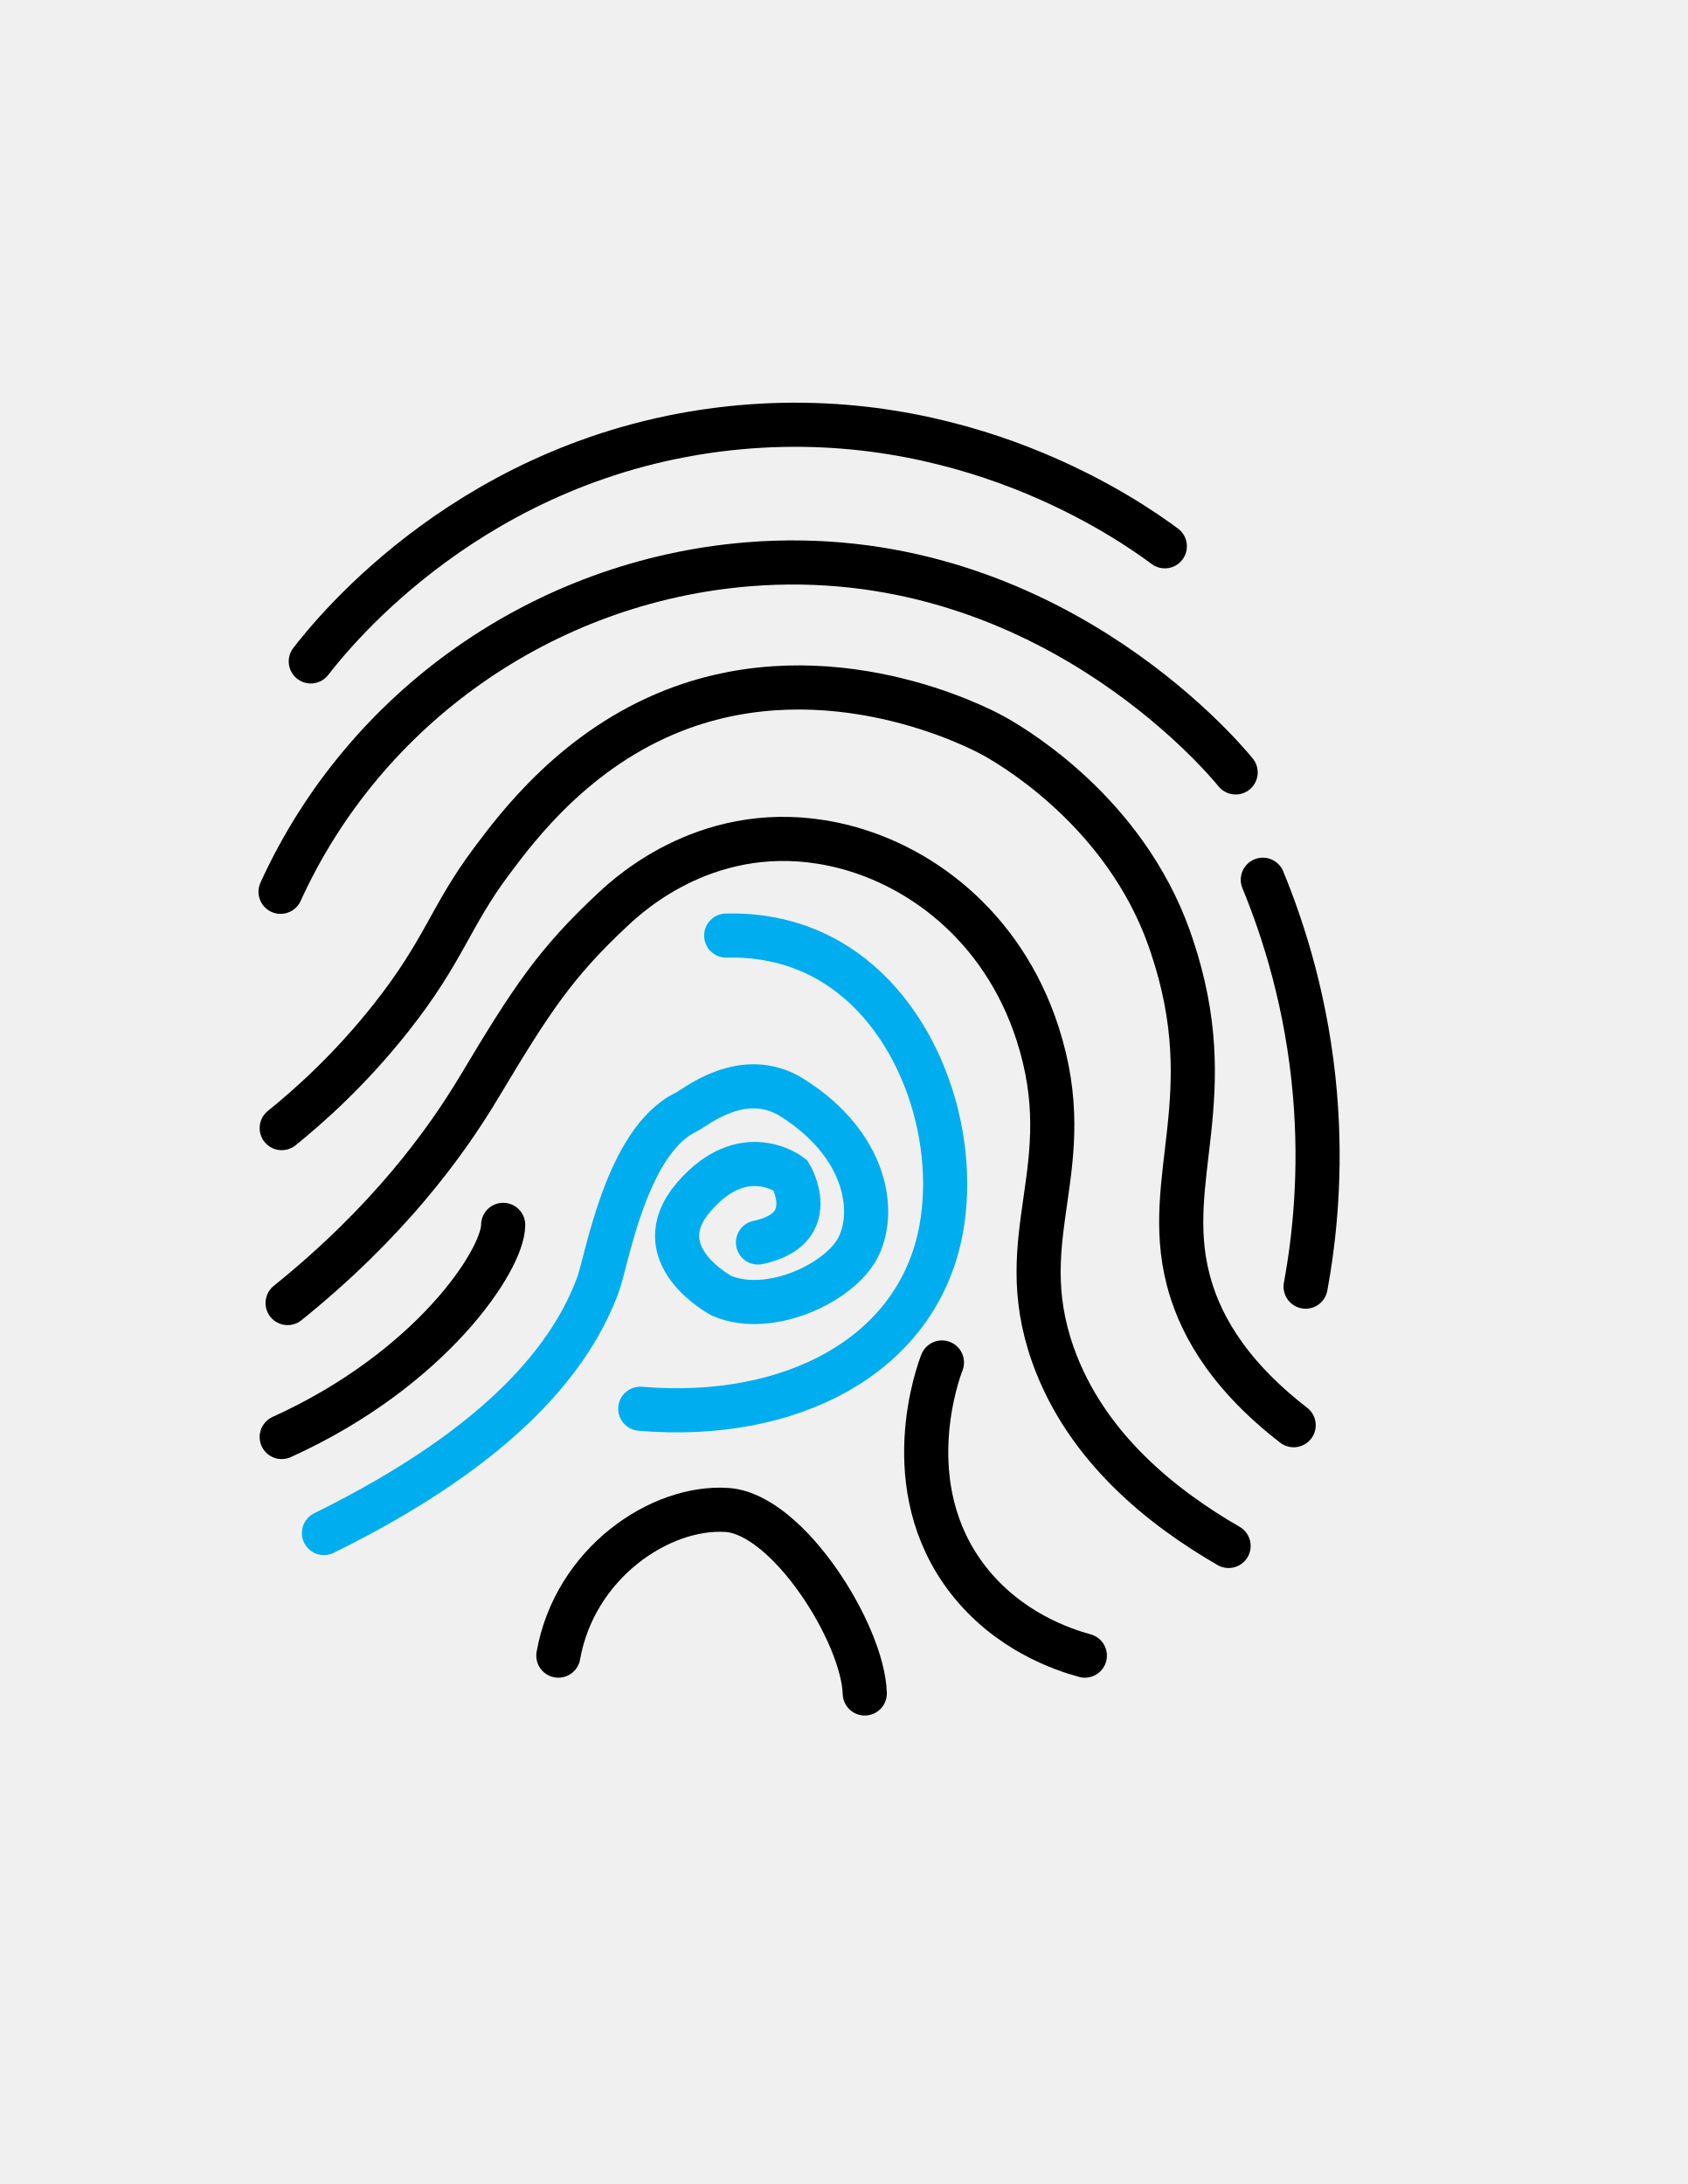
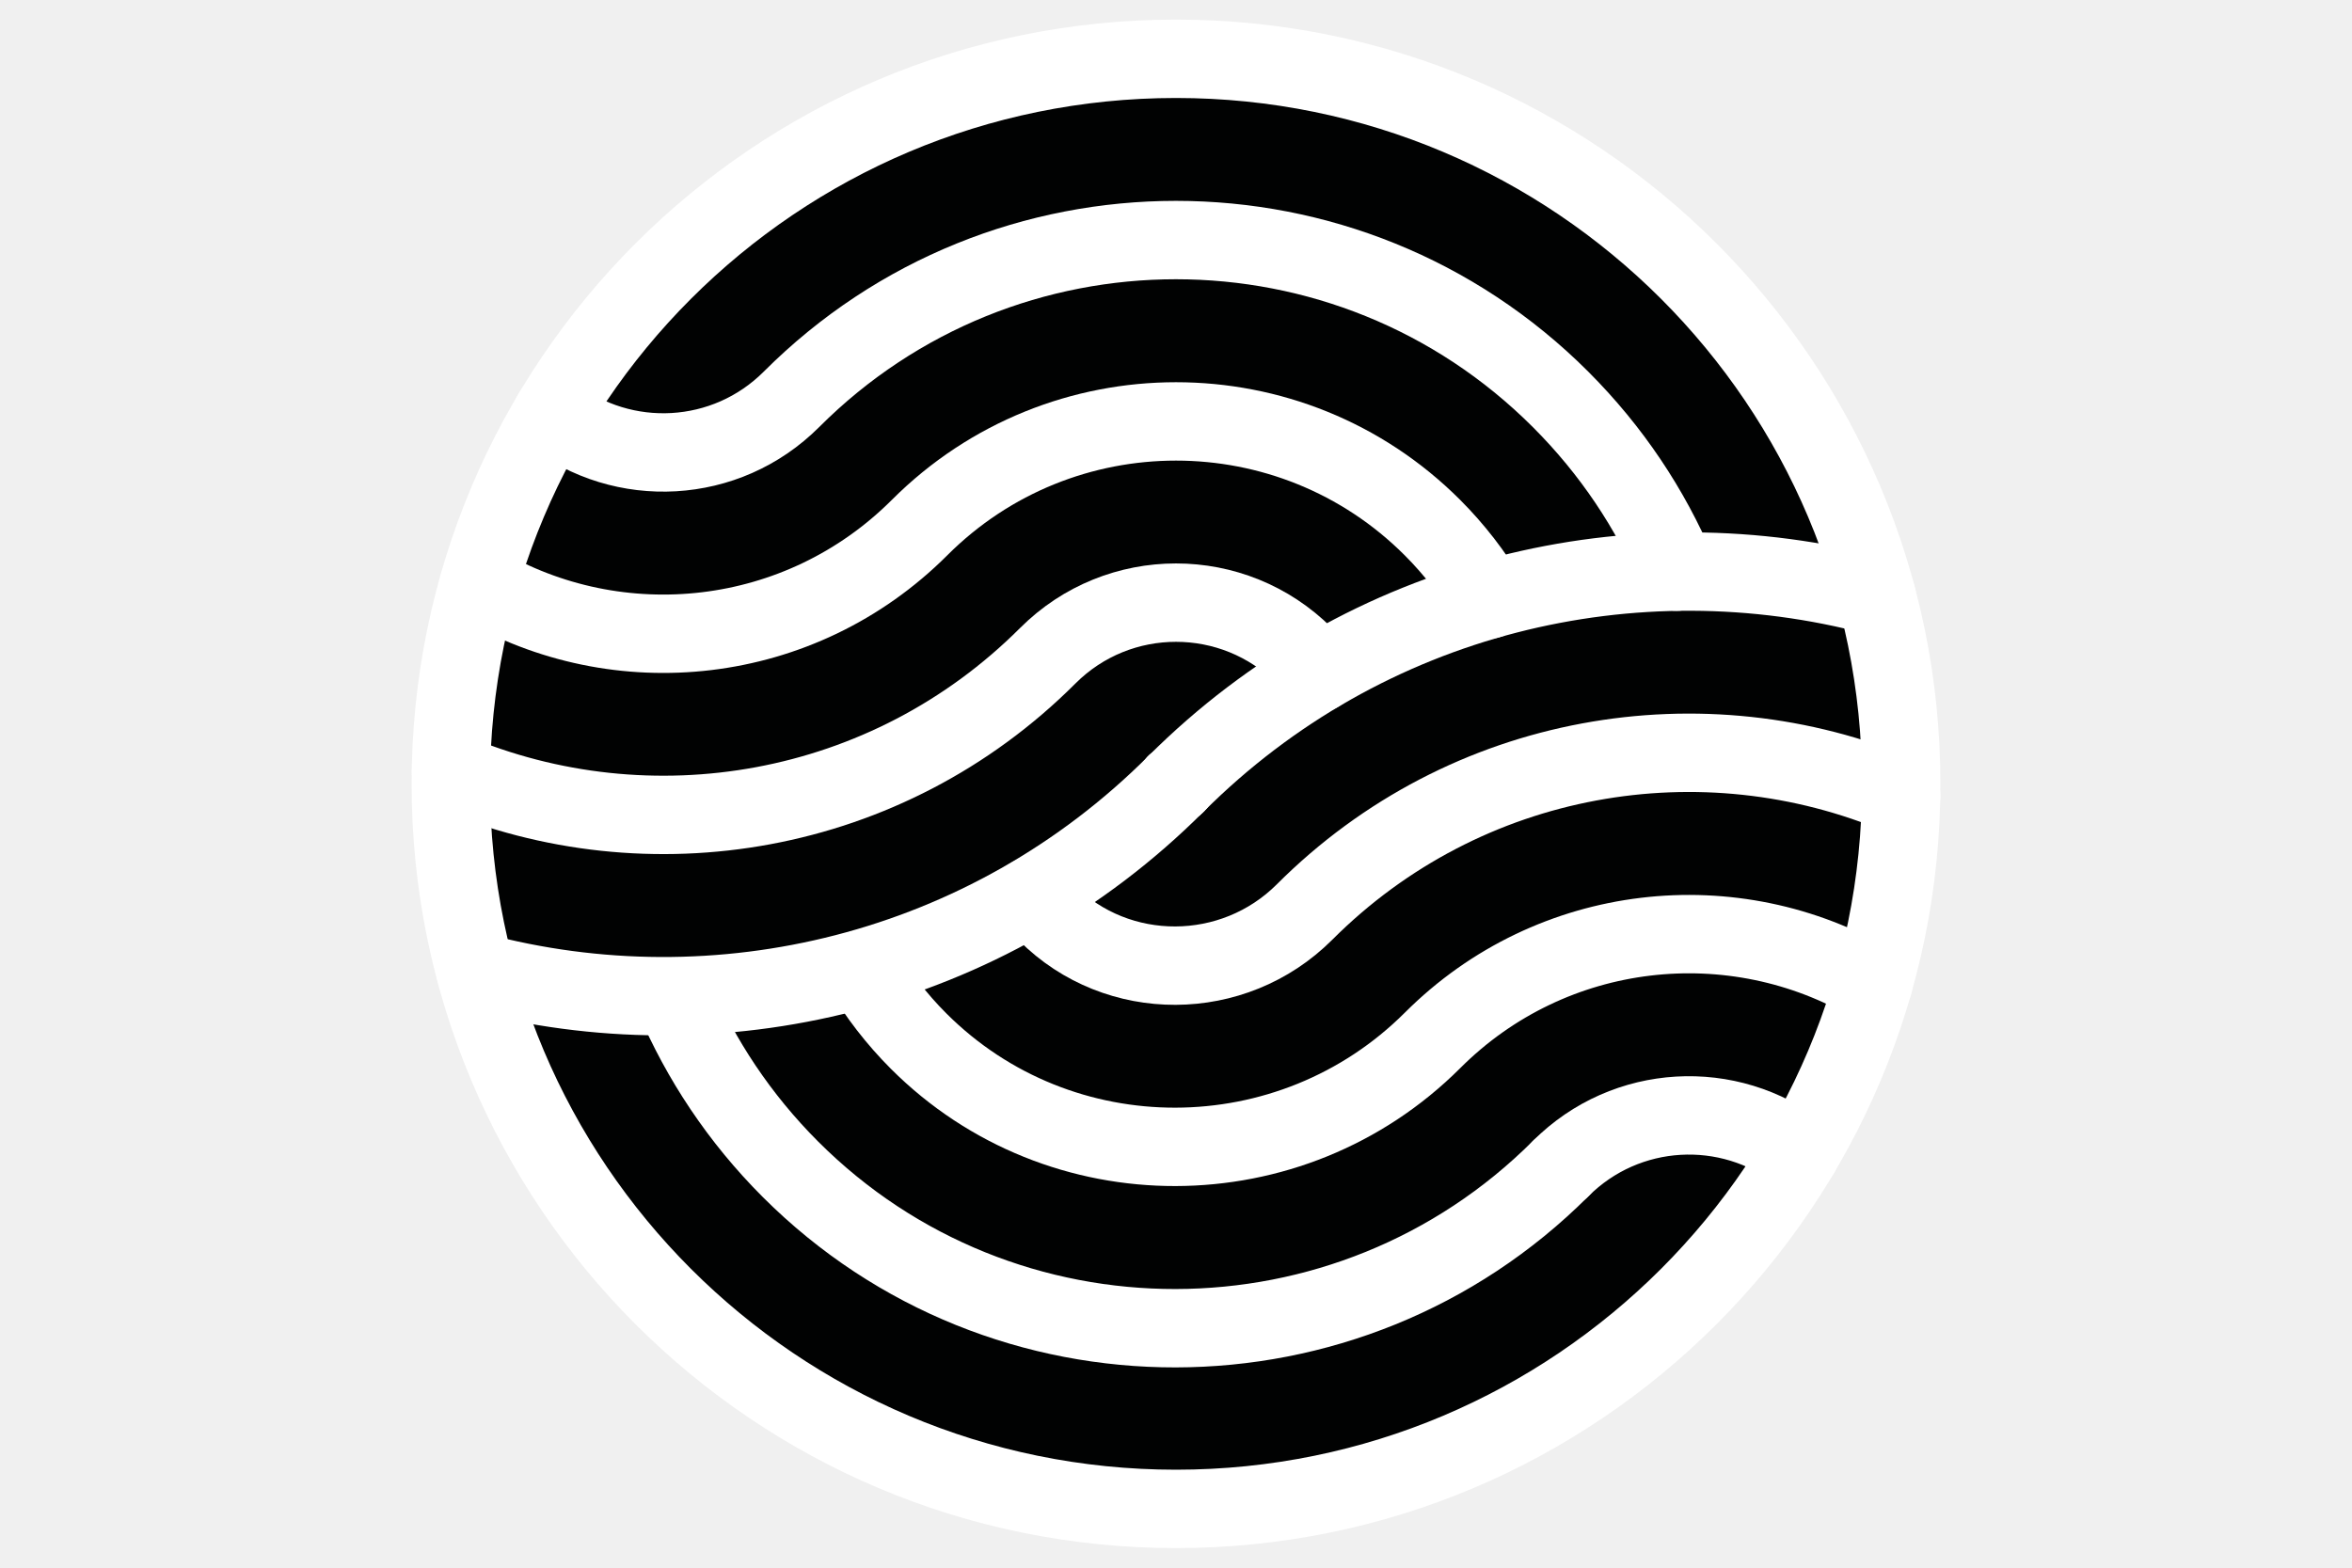
- <svg xmlns="http://www.w3.org/2000/svg" version="1.1" id="Layer_1" x="0px" y="0px" width="612px" height="792px" viewBox="0 0 612 792" enable-background="new 0 0 612 792" xml:space="preserve">
-   <g id="XMLID_12_">
-     <path id="XMLID_1_" fill="none" stroke="#000000" stroke-width="16" stroke-linecap="round" stroke-miterlimit="10" d="   M112.688,239.854c8.528-11.003,59.419-74.445,151.578-84.511c84.982-9.282,145.373,33.342,158.093,42.761" />
-     <path id="XMLID_2_" fill="none" stroke="#000000" stroke-width="16" stroke-linecap="round" stroke-miterlimit="10" d="   M101.726,323.397c30.496-66.97,95.506-112.667,169.32-118.745c106.136-8.739,171.937,69.253,176.988,75.459" />
-     <path id="XMLID_3_" fill="none" stroke="#000000" stroke-width="16" stroke-linecap="round" stroke-miterlimit="10" d="   M102.148,409.096c10.067-8.132,24.849-21.296,39.616-39.979c19.416-24.565,21.312-36.535,36.517-56.864   c9.409-12.58,30.495-40.772,66.288-54.703c56.157-21.856,110.183,6.31,115.119,8.98c5.038,2.725,44.917,25.012,62.657,69.498   c1.173,2.942,1.927,5.175,2.487,6.836c18.513,54.881-3.543,84.145,5.965,121.083c3.589,13.944,12.63,33.079,38.277,52.883" />
-     <path id="XMLID_4_" fill="none" stroke="#000000" stroke-width="16" stroke-linecap="round" stroke-miterlimit="10" d="   M104.282,472.531c36.412-29.324,57.291-57.987,69.58-78.551c19.012-31.816,27.682-44.889,48.501-64.311   c6.053-5.647,35.531-32.82,79.753-23.532c30.583,6.423,61.423,29.489,74.079,68.599c15.781,48.771-9.868,72.694,5.553,116.442   c12.041,34.158,40.524,56.013,63.732,69.439" />
-     <path id="XMLID_11_" fill="none" stroke="#000000" stroke-width="16" stroke-linecap="round" stroke-miterlimit="10" d="   M182.449,444.183c0,12.692-26.14,52.392-80.302,76.93" />
-     <path id="XMLID_7_" fill="none" stroke="#000000" stroke-width="16" stroke-linecap="round" stroke-miterlimit="10" d="   M457.889,319.028c7.567,18.379,16.116,44.986,18.916,77.901c2.381,27.988-0.13,51.885-3.402,69.654" />
-     <path id="XMLID_8_" fill="none" stroke="#000000" stroke-width="16" stroke-linecap="round" stroke-miterlimit="10" d="   M341.541,494.091c-1.199,3.049-16.818,44.828,9.394,78.706c14.587,18.853,34.534,25.443,42.424,27.592" />
-     <path id="XMLID_9_" fill="none" stroke="#000000" stroke-width="16" stroke-linecap="round" stroke-miterlimit="10" d="   M202.454,600.389c5.95-33.552,36.931-54.413,61.129-52.821c22.14,1.457,49.332,44.852,49.977,66.548" />
+ <svg xmlns="http://www.w3.org/2000/svg" version="1.1" id="katman_1" x="0px" y="0px" viewBox="0 0 1200 800" style="enable-background:new 0 0 1200 800;" xml:space="preserve">
+   <style type="text/css">
+ 	.st0{fill:#010202;}
+ 	.st1{fill:none;stroke:#FFFFFF;stroke-width:40;stroke-linecap:round;stroke-linejoin:round;stroke-miterlimit:10;}
+ </style>
+   <circle class="st0" cx="600" cy="400" r="370" />
+   <g>
+     <g>
+       <g>
+         <g>
+           <path class="st1" d="M242.6,495.8c123.4,33,260.6,1,357.4-95.8" />
+         </g>
+       </g>
+       <g>
+         <line class="st1" x1="600" y1="400" x2="600" y2="400" />
+       </g>
+       <g>
+         <line class="st1" x1="600" y1="400" x2="600" y2="400" />
+       </g>
+     </g>
+     <path class="st1" d="M526.5,457.3c2.3,3,4.9,5.9,7.6,8.6c36.1,36.1,95.2,35.7,131.4-0.4C747.8,383.1,869,363.3,970,406.1" />
+     <path class="st1" d="M440.1,494.5c7.8,13.1,17.3,25.5,28.6,36.8c72.2,72.2,189.9,71.8,262.2-0.4c61-61,153.9-70.5,224.8-28.6" />
+     <path class="st1" d="M796.3,596.3c33.4-33.4,85.9-35.9,122.1-7.7" />
+     <path class="st1" d="M796.3,596.3c-108.4,108.4-284.6,108.8-393,0.4c-26.1-26.1-45.8-56-59.4-87.9" />
+     <line class="st1" x1="600" y1="400" x2="600" y2="400" />
+     <g>
+       <path class="st1" d="M673,343.2c-2.3-3-4.9-5.9-7.6-8.6c-36.1-36.1-94.7-36.1-130.8,0c-82.3,82.3-203.5,102.1-304.5,59.3" />
+       <path class="st1" d="M759.4,306c-7.8-13.1-17.3-25.5-28.6-36.8c-72.2-72.2-189.4-72.2-261.6,0c-61,61-153.9,70.5-224.8,28.6" />
+       <path class="st1" d="M855.6,291.7c-13.5-31.9-33.3-61.8-59.4-87.9c-108.4-108.4-284.1-108.4-392.4,0    c-33.4,33.4-85.9,35.9-122.2,7.6" />
+       <path class="st1" d="M957.5,304.2L957.5,304.2c-123.5-32.9-260.6-1-357.5,95.8" />
+     </g>
  </g>
-   <path id="XMLID_5_" fill="none" stroke="#00AEEF" stroke-width="16" stroke-linecap="round" stroke-miterlimit="10" d="  M263.317,339.272c8.871-0.224,22.922,0.856,37.155,8.998c32.168,18.403,47.262,62.583,40.751,97.697  c-8.457,45.607-54.442,69.533-109.069,64.901" />
-   <path id="XMLID_10_" fill="none" stroke="#00AEEF" stroke-width="16" stroke-linecap="round" stroke-miterlimit="10" d="  M117.462,555.937c66.122-32.558,90.228-65.171,99.398-90.159c3.217-8.767,10.192-51.987,31.864-62.447  c3.318-1.602,20.848-16.513,38.709-5.158c27.039,17.19,30.334,41.354,23.66,54.29c-6.567,12.728-32.024,24.799-49.365,17.472  c0,0-28.291-14.831-10.148-35.885c18.142-21.055,35.034-7.869,35.034-7.869s11.674,19.474-11.78,24.389" />
+   <circle class="st1" cx="600" cy="400" r="370" />
</svg>
